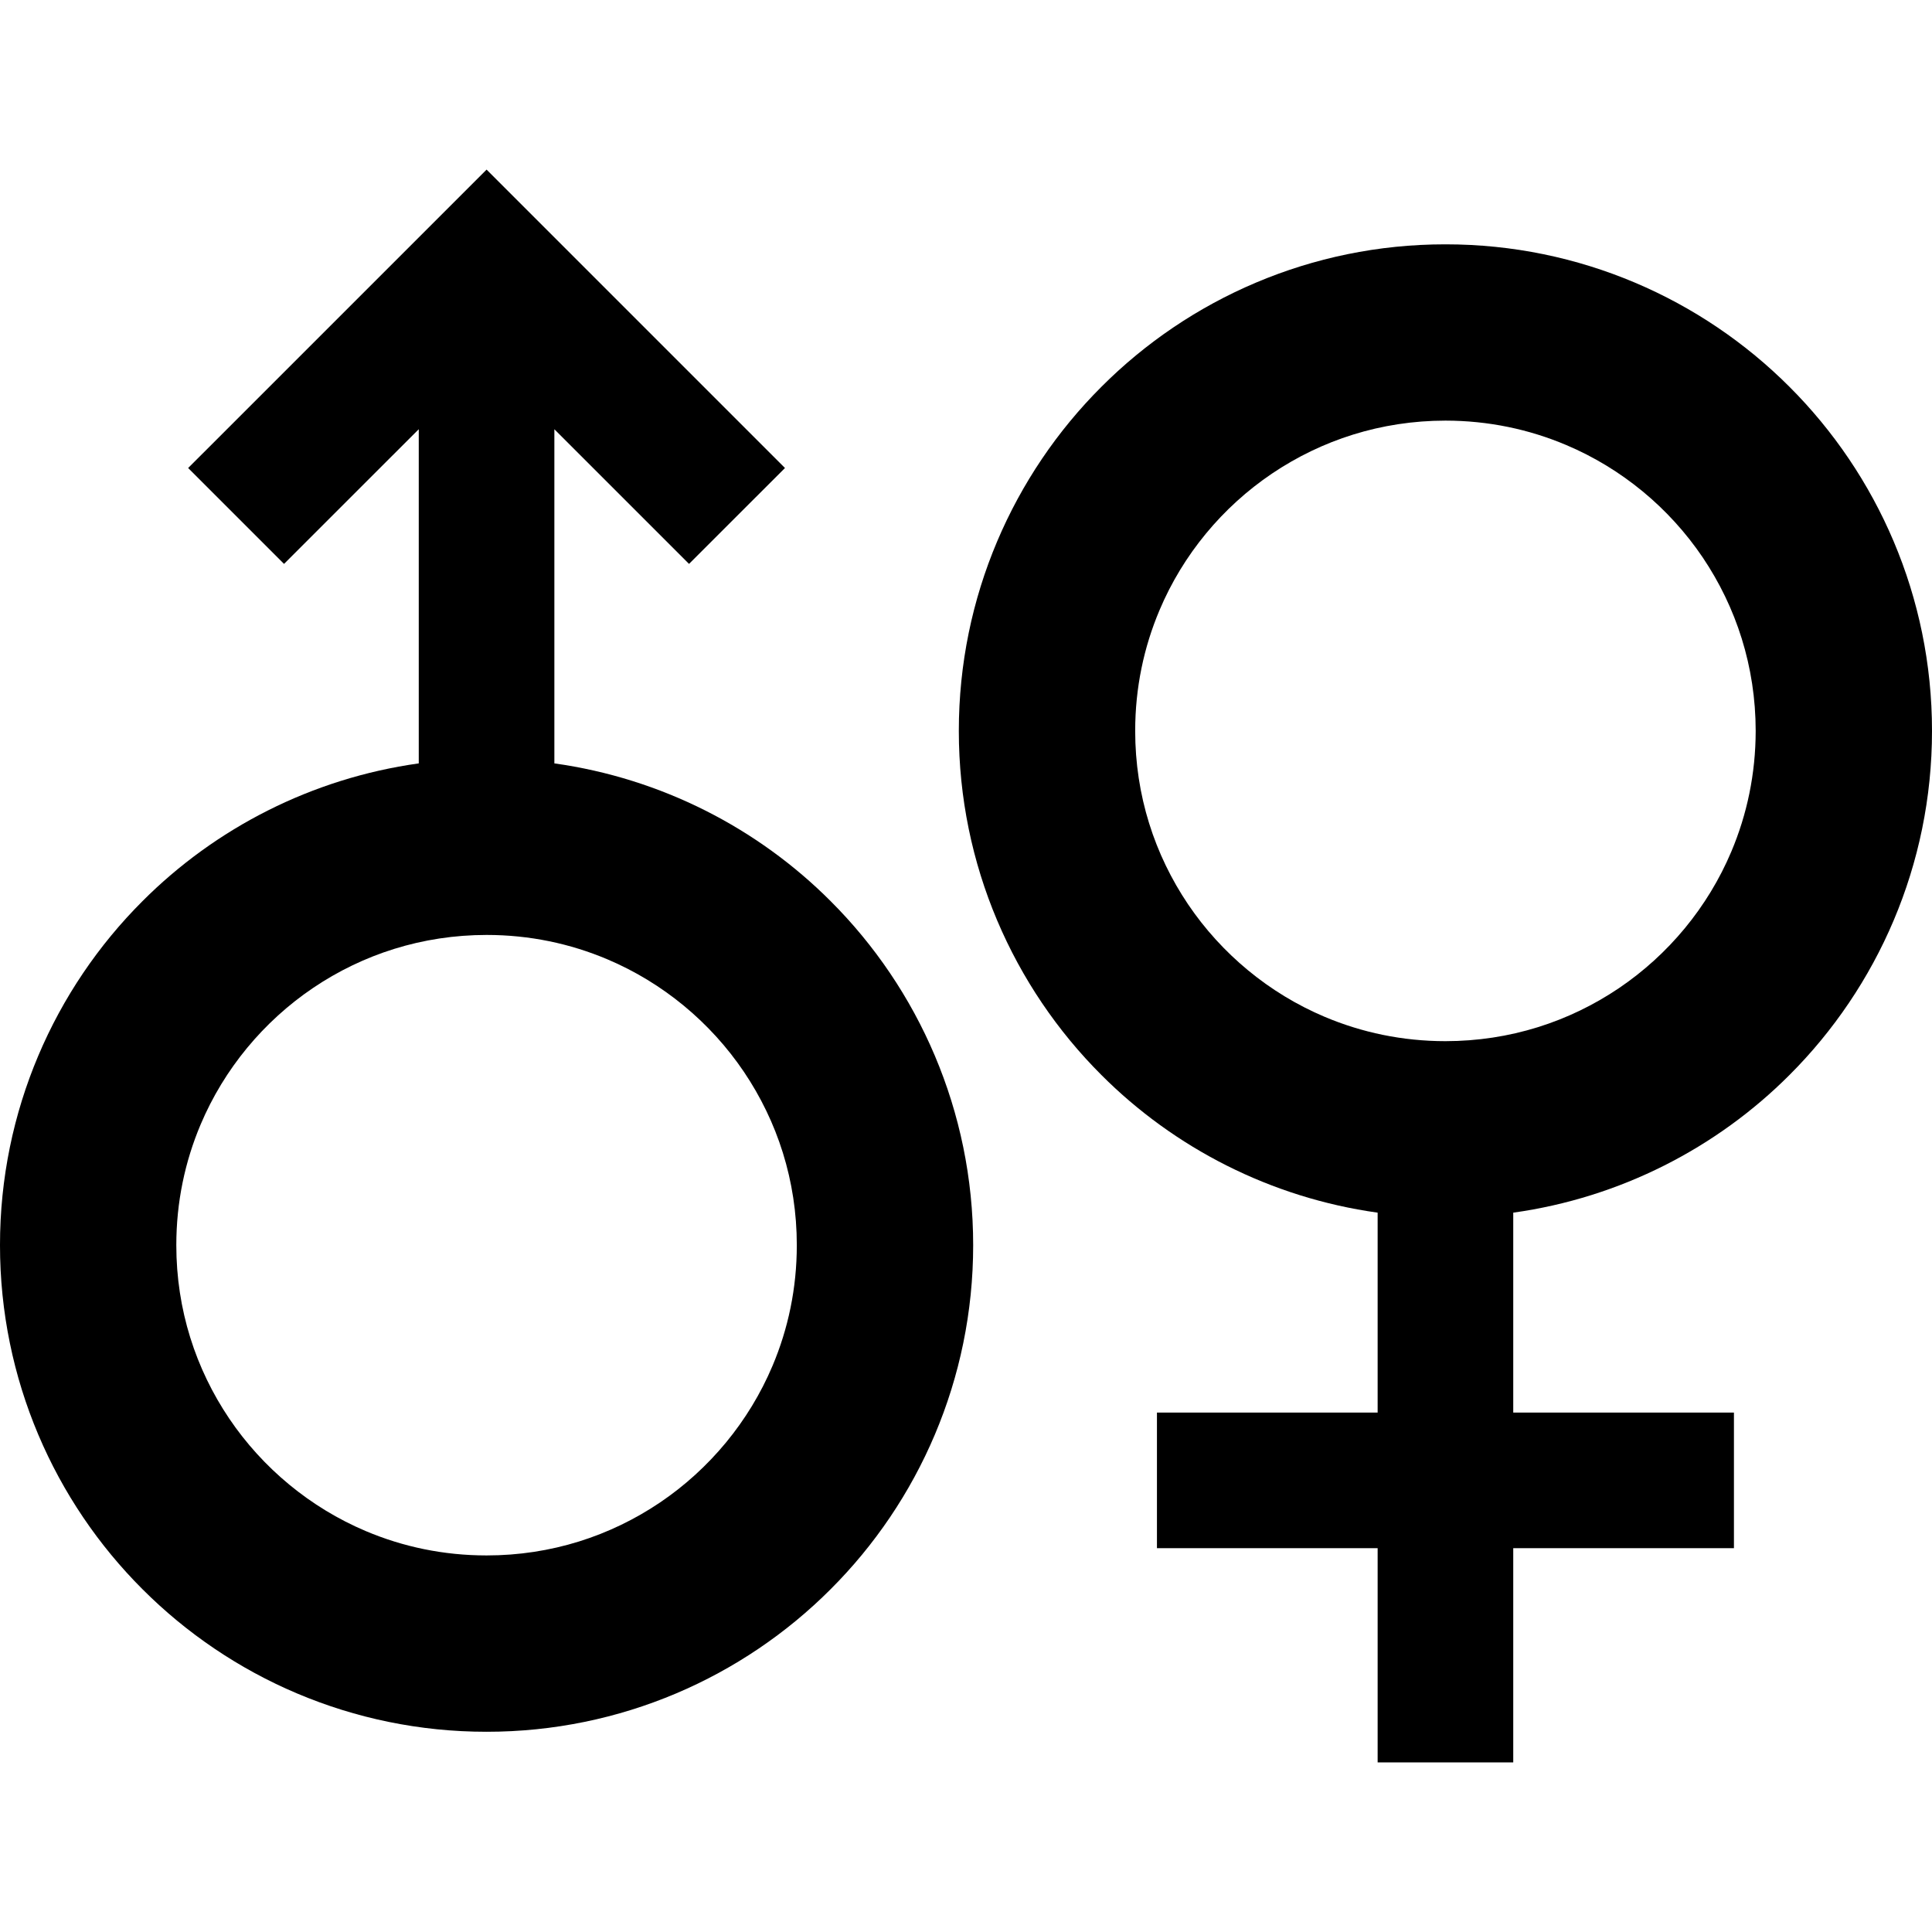
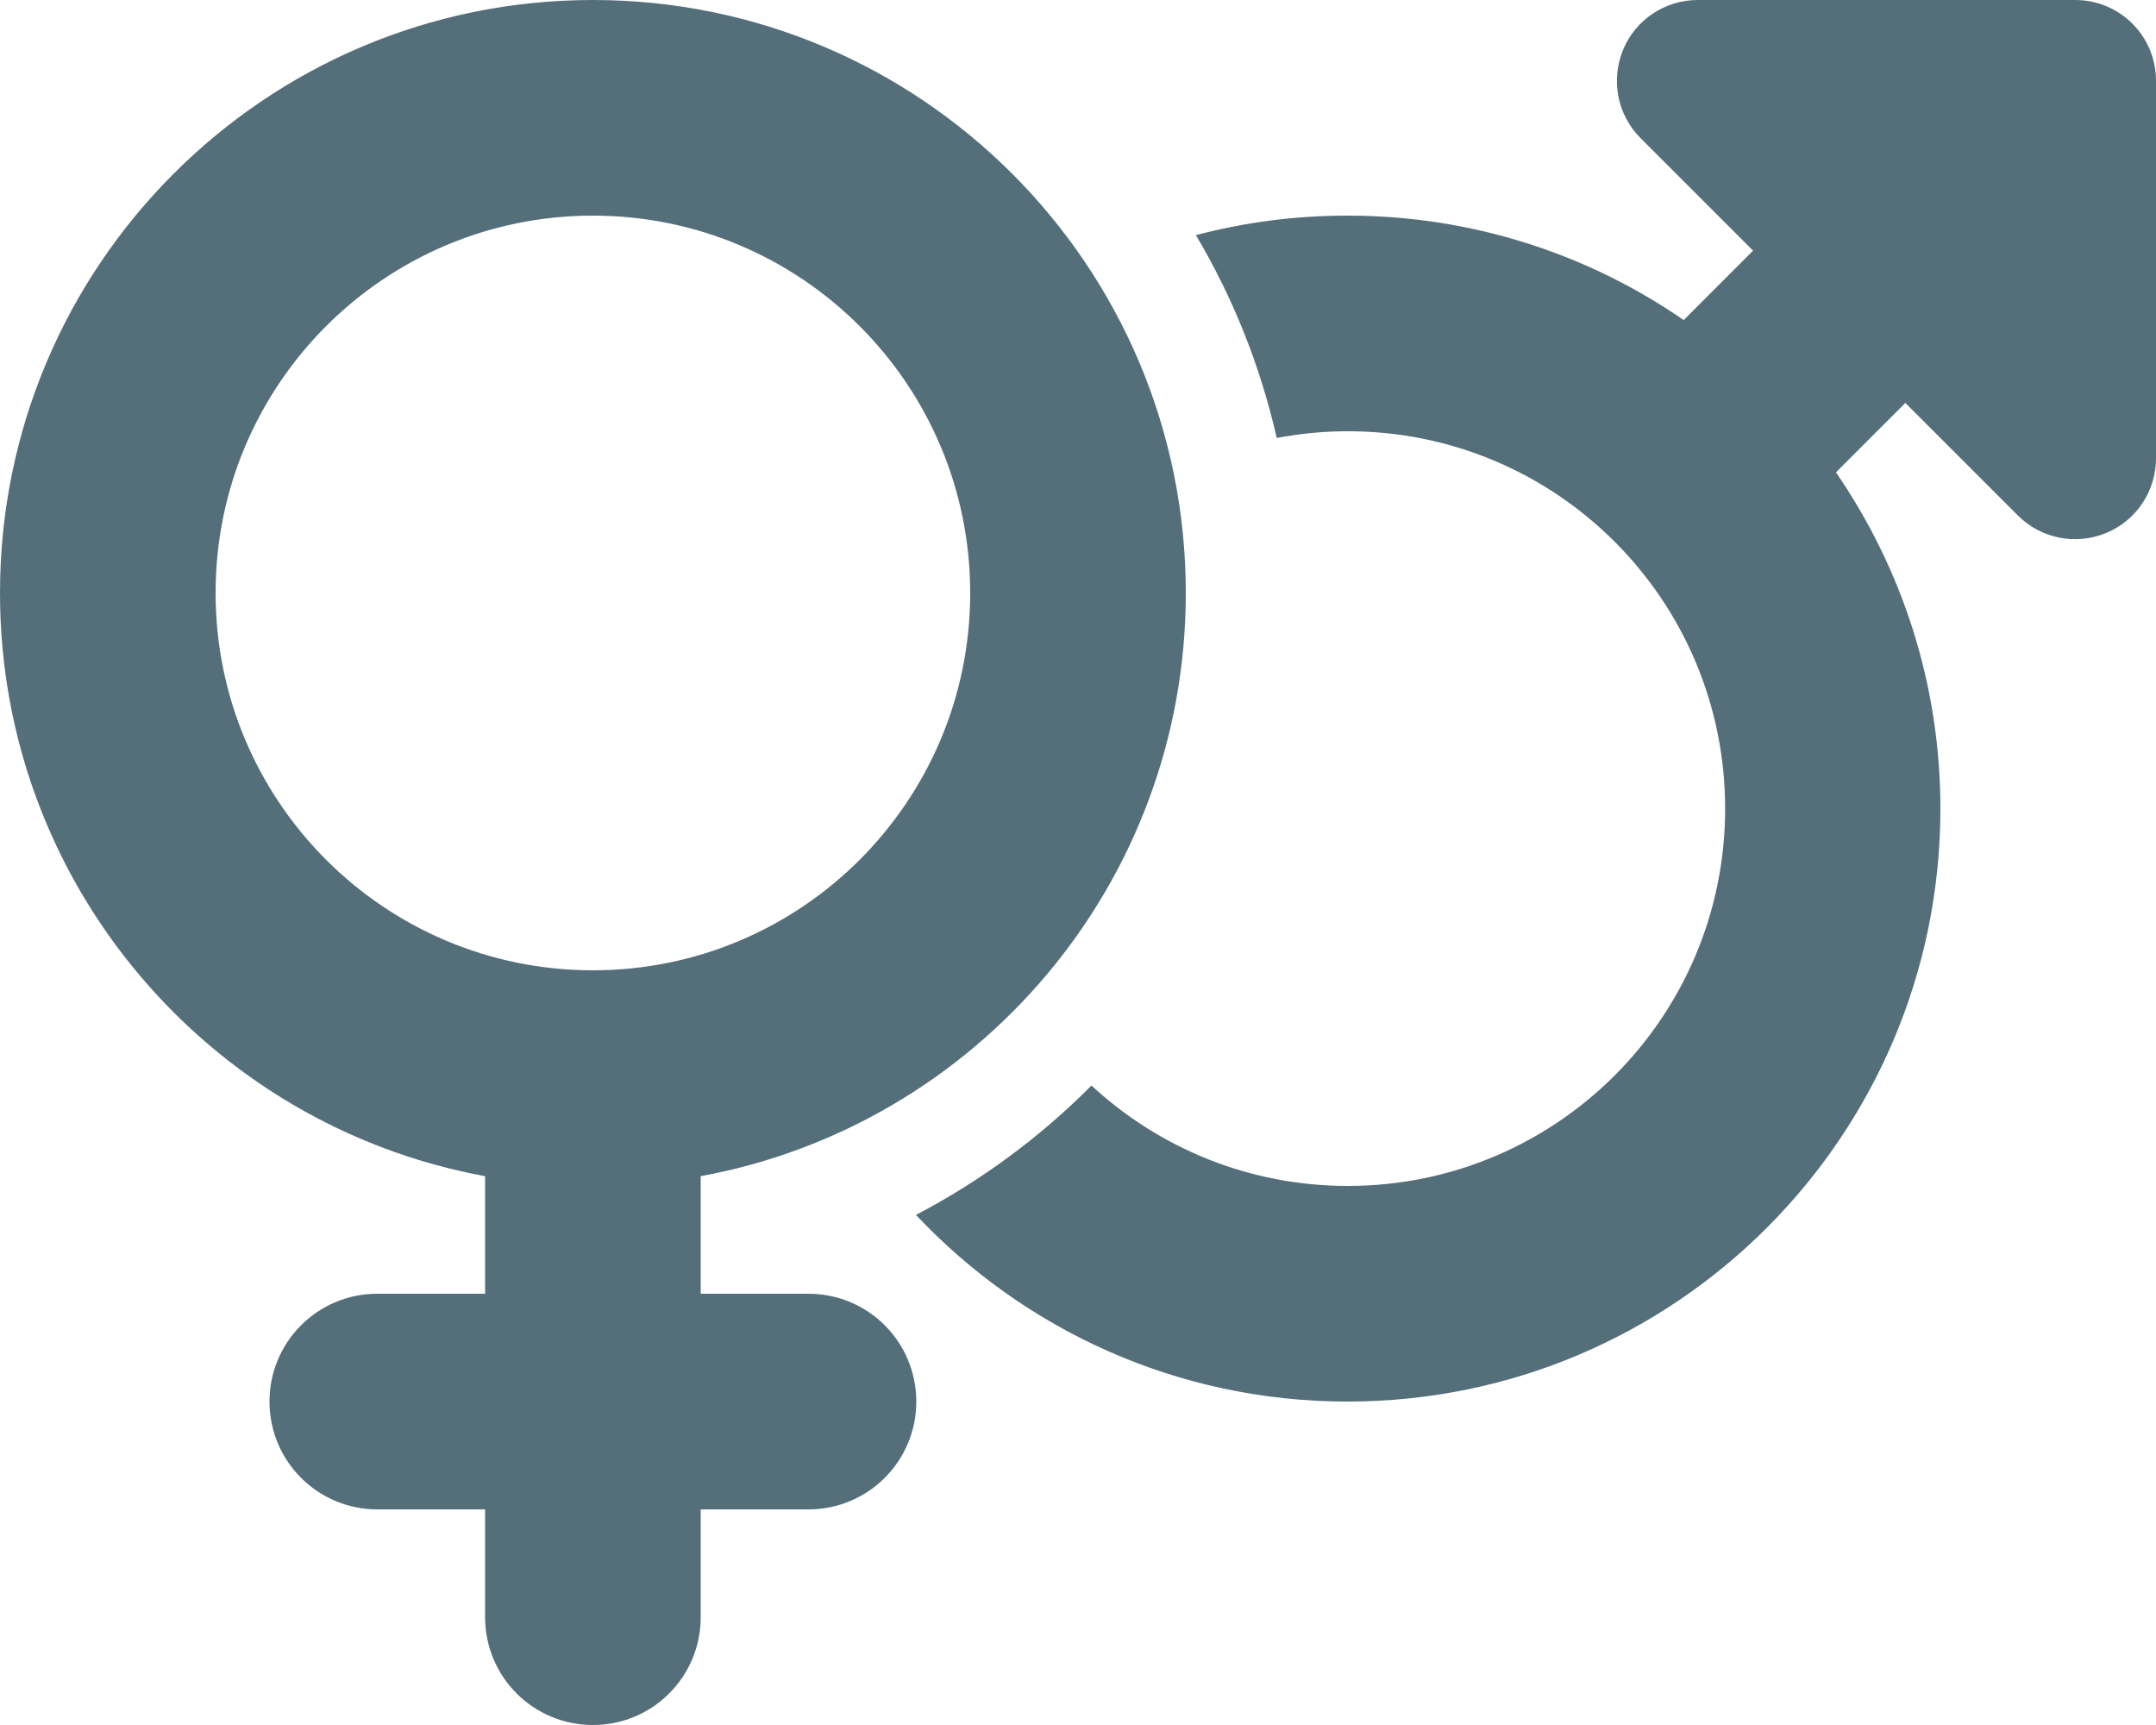
- <svg xmlns="http://www.w3.org/2000/svg" height="800px" width="800px" version="1.1" id="_x32_" viewBox="0 0 512 512" xml:space="preserve">
-   <style type="text/css">
- 	.st0{fill:#000000;}
- </style>
-   <g>
-     <path class="st0" d="M474.234,284.88c23.29-23.268,37.781-55.654,37.766-91.185c0.015-35.53-14.476-67.917-37.766-91.178   c-23.261-23.298-55.64-37.788-91.185-37.766c-35.53-0.022-67.924,14.469-91.17,37.766c-23.304,23.261-37.795,55.648-37.78,91.178   c-0.015,35.53,14.476,67.916,37.78,91.185c19.268,19.297,44.809,32.517,73.21,36.488v52.976h-58.486v35.944h58.486v56.766h35.937   v-56.766h58.486v-35.944h-58.486v-52.976C429.426,317.397,454.966,304.177,474.234,284.88z M383.049,275.921   c-11.413-0.008-22.172-2.301-32.002-6.454c-14.724-6.222-27.327-16.684-36.198-29.817c-8.857-13.147-14.012-28.844-14.012-45.955   c0-11.42,2.294-22.172,6.447-31.994c6.214-14.731,16.669-27.326,29.81-36.198c13.155-8.864,28.85-14.019,45.955-14.034   c11.413,0.008,22.172,2.302,32.002,6.462c14.724,6.214,27.327,16.676,36.198,29.809c8.857,13.156,14.012,28.851,14.026,45.956   c-0.014,11.42-2.308,22.172-6.461,31.995c-6.214,14.73-16.683,27.333-29.81,36.198   C415.849,270.759,400.168,275.907,383.049,275.921z" />
-     <path class="st0" d="M146.912,202.305v-88.55l35.69,35.683l25.424-25.41l-79.075-79.082l-79.09,79.082l25.41,25.41l35.704-35.69   v88.557c-28.401,3.978-53.941,17.199-73.209,36.502C14.462,262.069-0.014,294.448,0,329.979   c-0.014,35.545,14.462,67.924,37.766,91.184c23.261,23.305,55.64,37.788,91.185,37.774c35.53,0.014,67.91-14.469,91.17-37.774   c23.304-23.261,37.78-55.64,37.78-91.184c0-35.53-14.476-67.91-37.78-91.171C200.854,219.505,175.313,206.283,146.912,202.305z    M204.716,361.981c-6.229,14.73-16.683,27.326-29.81,36.198c-13.154,8.872-28.85,14.027-45.955,14.027   c-11.427,0-22.172-2.294-32.002-6.447c-14.723-6.229-27.327-16.684-36.198-29.817c-8.872-13.155-14.026-28.844-14.026-45.962   c0-11.412,2.294-22.164,6.446-31.987c6.229-14.723,16.684-27.326,29.824-36.198c13.14-8.864,28.836-14.011,45.955-14.026   c11.413,0,22.157,2.294,32.002,6.454c14.709,6.222,27.312,16.676,36.184,29.809c8.871,13.156,14.026,28.844,14.026,45.948   C211.163,341.405,208.868,352.165,204.716,361.981z" />
-   </g>
+ <svg xmlns="http://www.w3.org/2000/svg" height="16" width="20" viewBox="0 0 640 512">
+   <path fill="#546e7a" d="M176 288a112 112 0 1 0 0-224 112 112 0 1 0 0 224zM352 176c0 86.3-62.1 158.1-144 173.1V384h32c17.7 0 32 14.3 32 32s-14.3 32-32 32H208v32c0 17.7-14.3 32-32 32s-32-14.3-32-32V448H112c-17.7 0-32-14.3-32-32s14.3-32 32-32h32V349.1C62.1 334.1 0 262.3 0 176C0 78.8 78.8 0 176 0s176 78.8 176 176zM271.9 360.6c19.3-10.1 36.9-23.1 52.1-38.4c20 18.5 46.7 29.8 76.1 29.8c61.9 0 112-50.1 112-112s-50.1-112-112-112c-7.2 0-14.3 .7-21.1 2c-4.9-21.5-13-41.7-24-60.2C369.3 66 384.4 64 400 64c37 0 71.4 11.4 99.8 31l20.6-20.6L487 41c-6.9-6.9-8.9-17.2-5.2-26.2S494.3 0 504 0H616c13.3 0 24 10.7 24 24V136c0 9.7-5.8 18.5-14.8 22.2s-19.3 1.7-26.2-5.2l-33.4-33.4L545 140.2c19.5 28.4 31 62.7 31 99.8c0 97.2-78.8 176-176 176c-50.5 0-96-21.3-128.1-55.4z" />
</svg>
